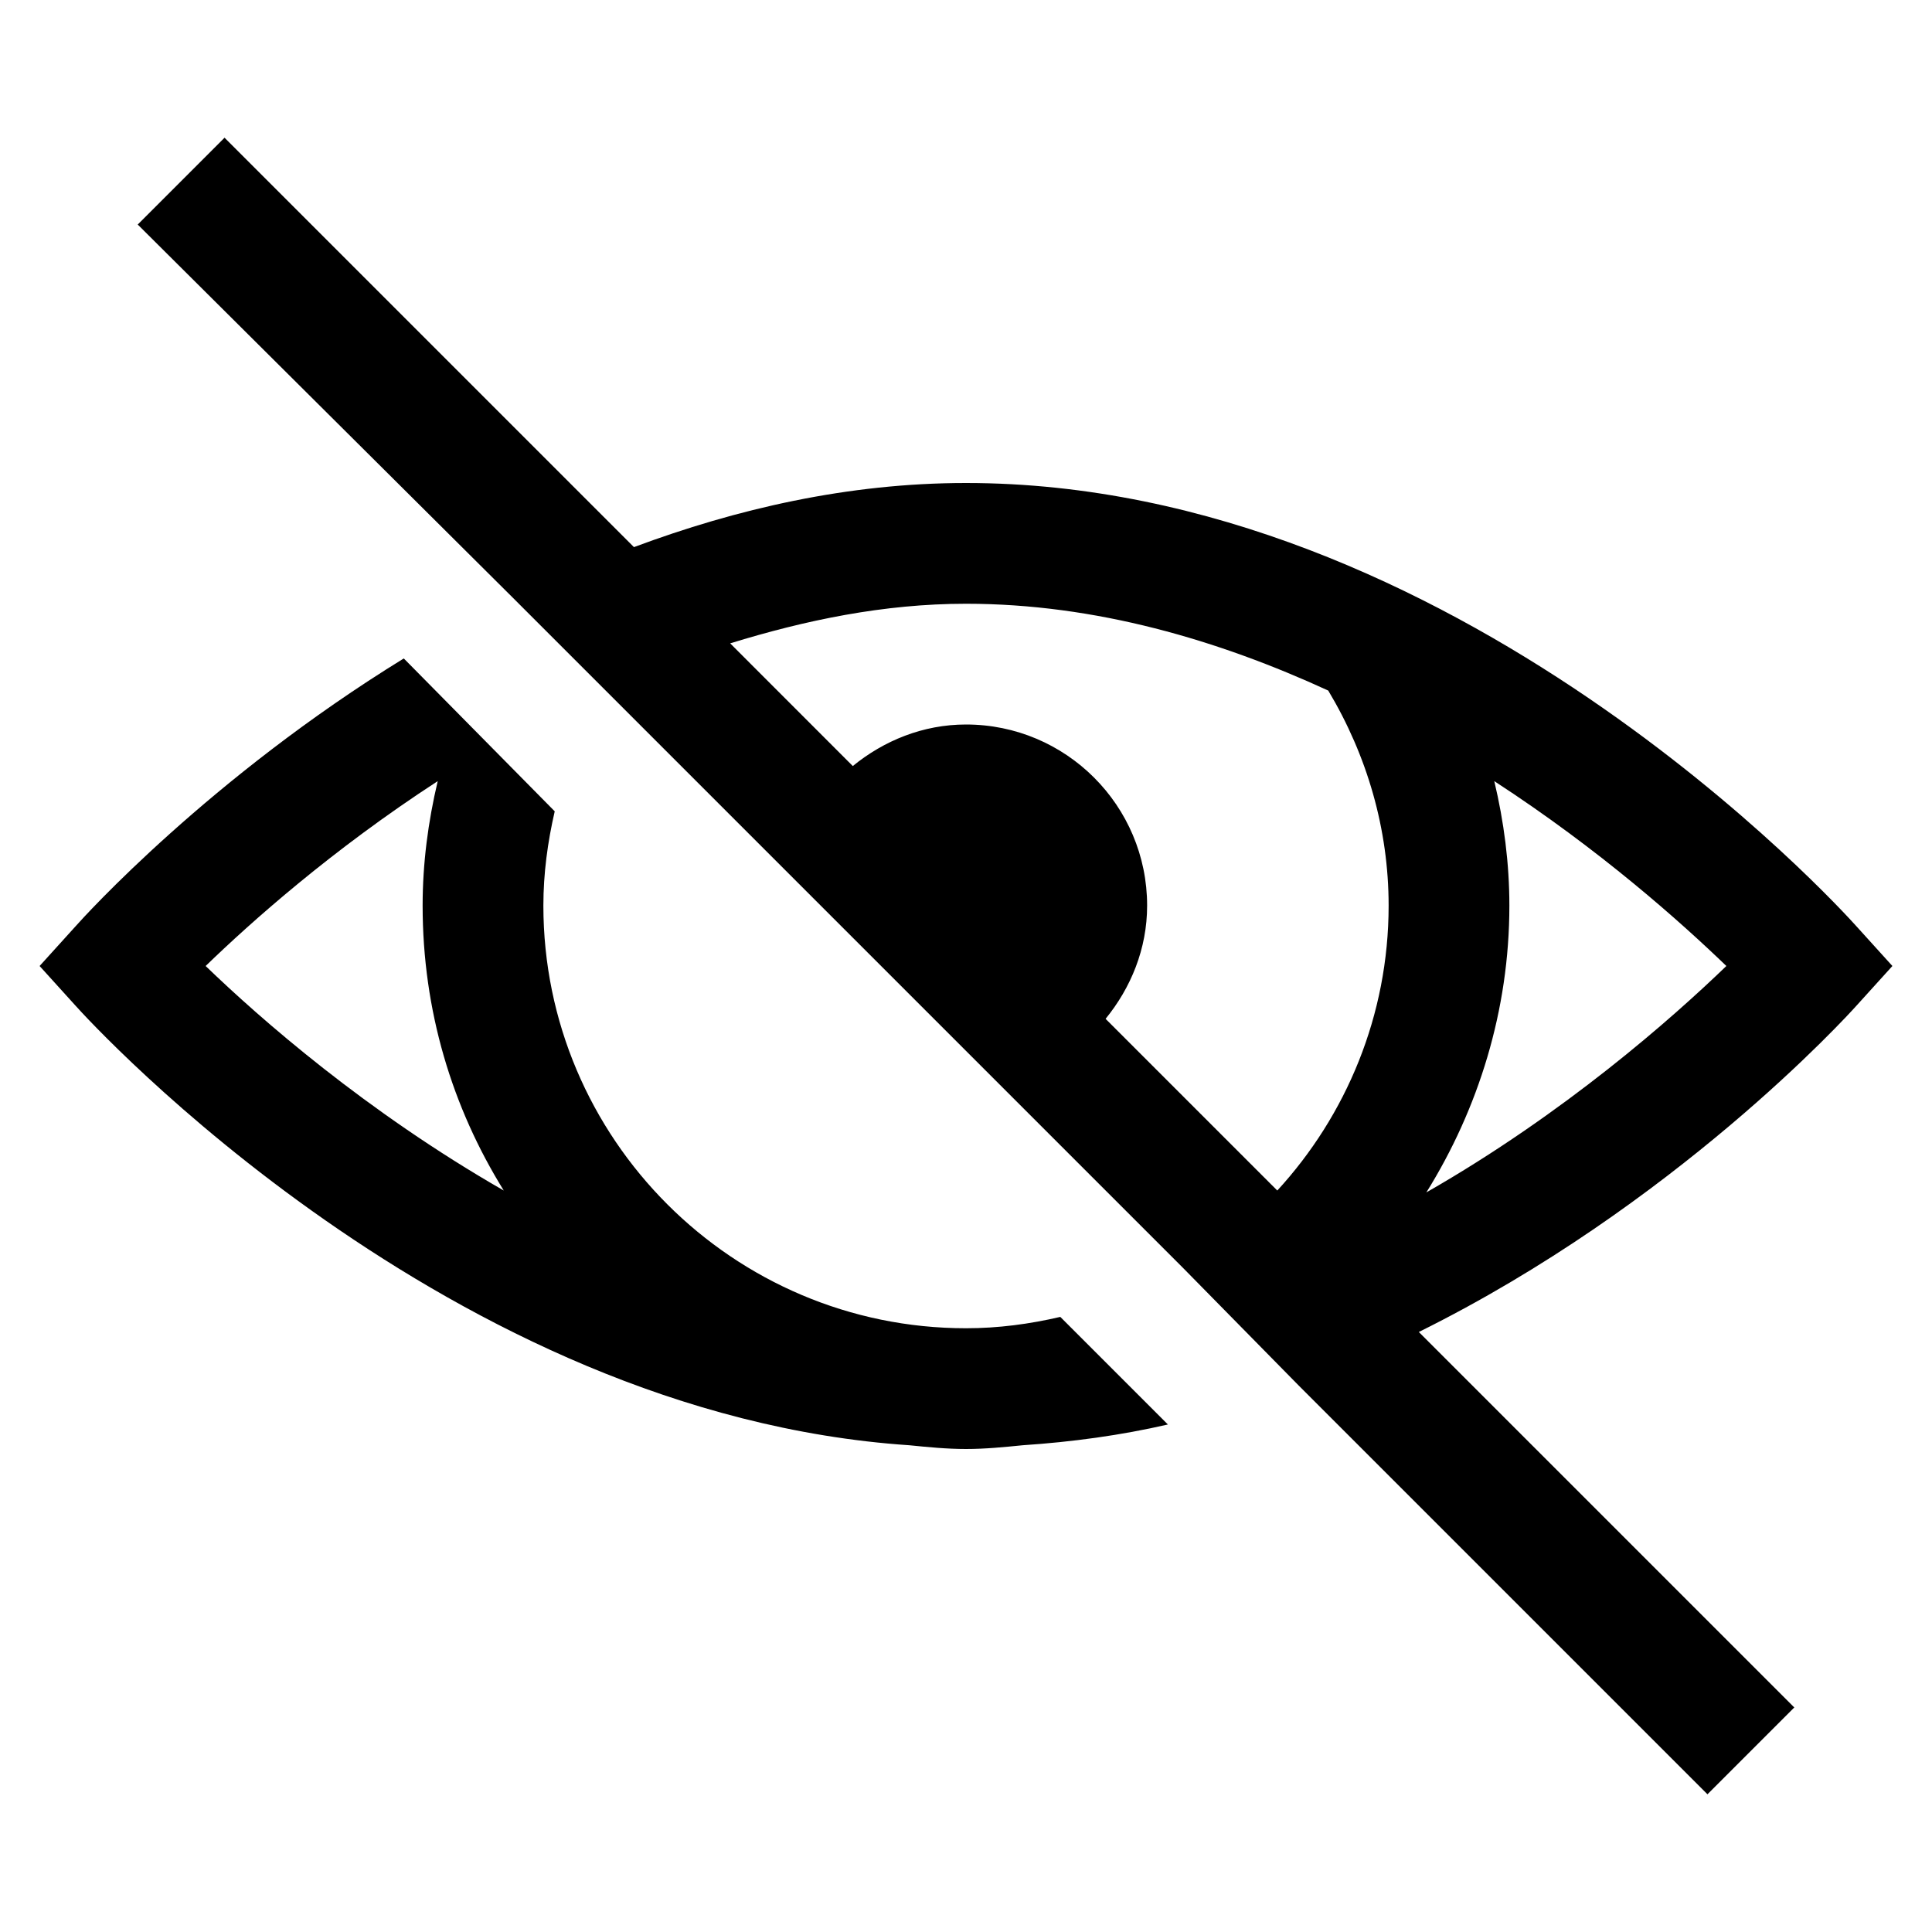
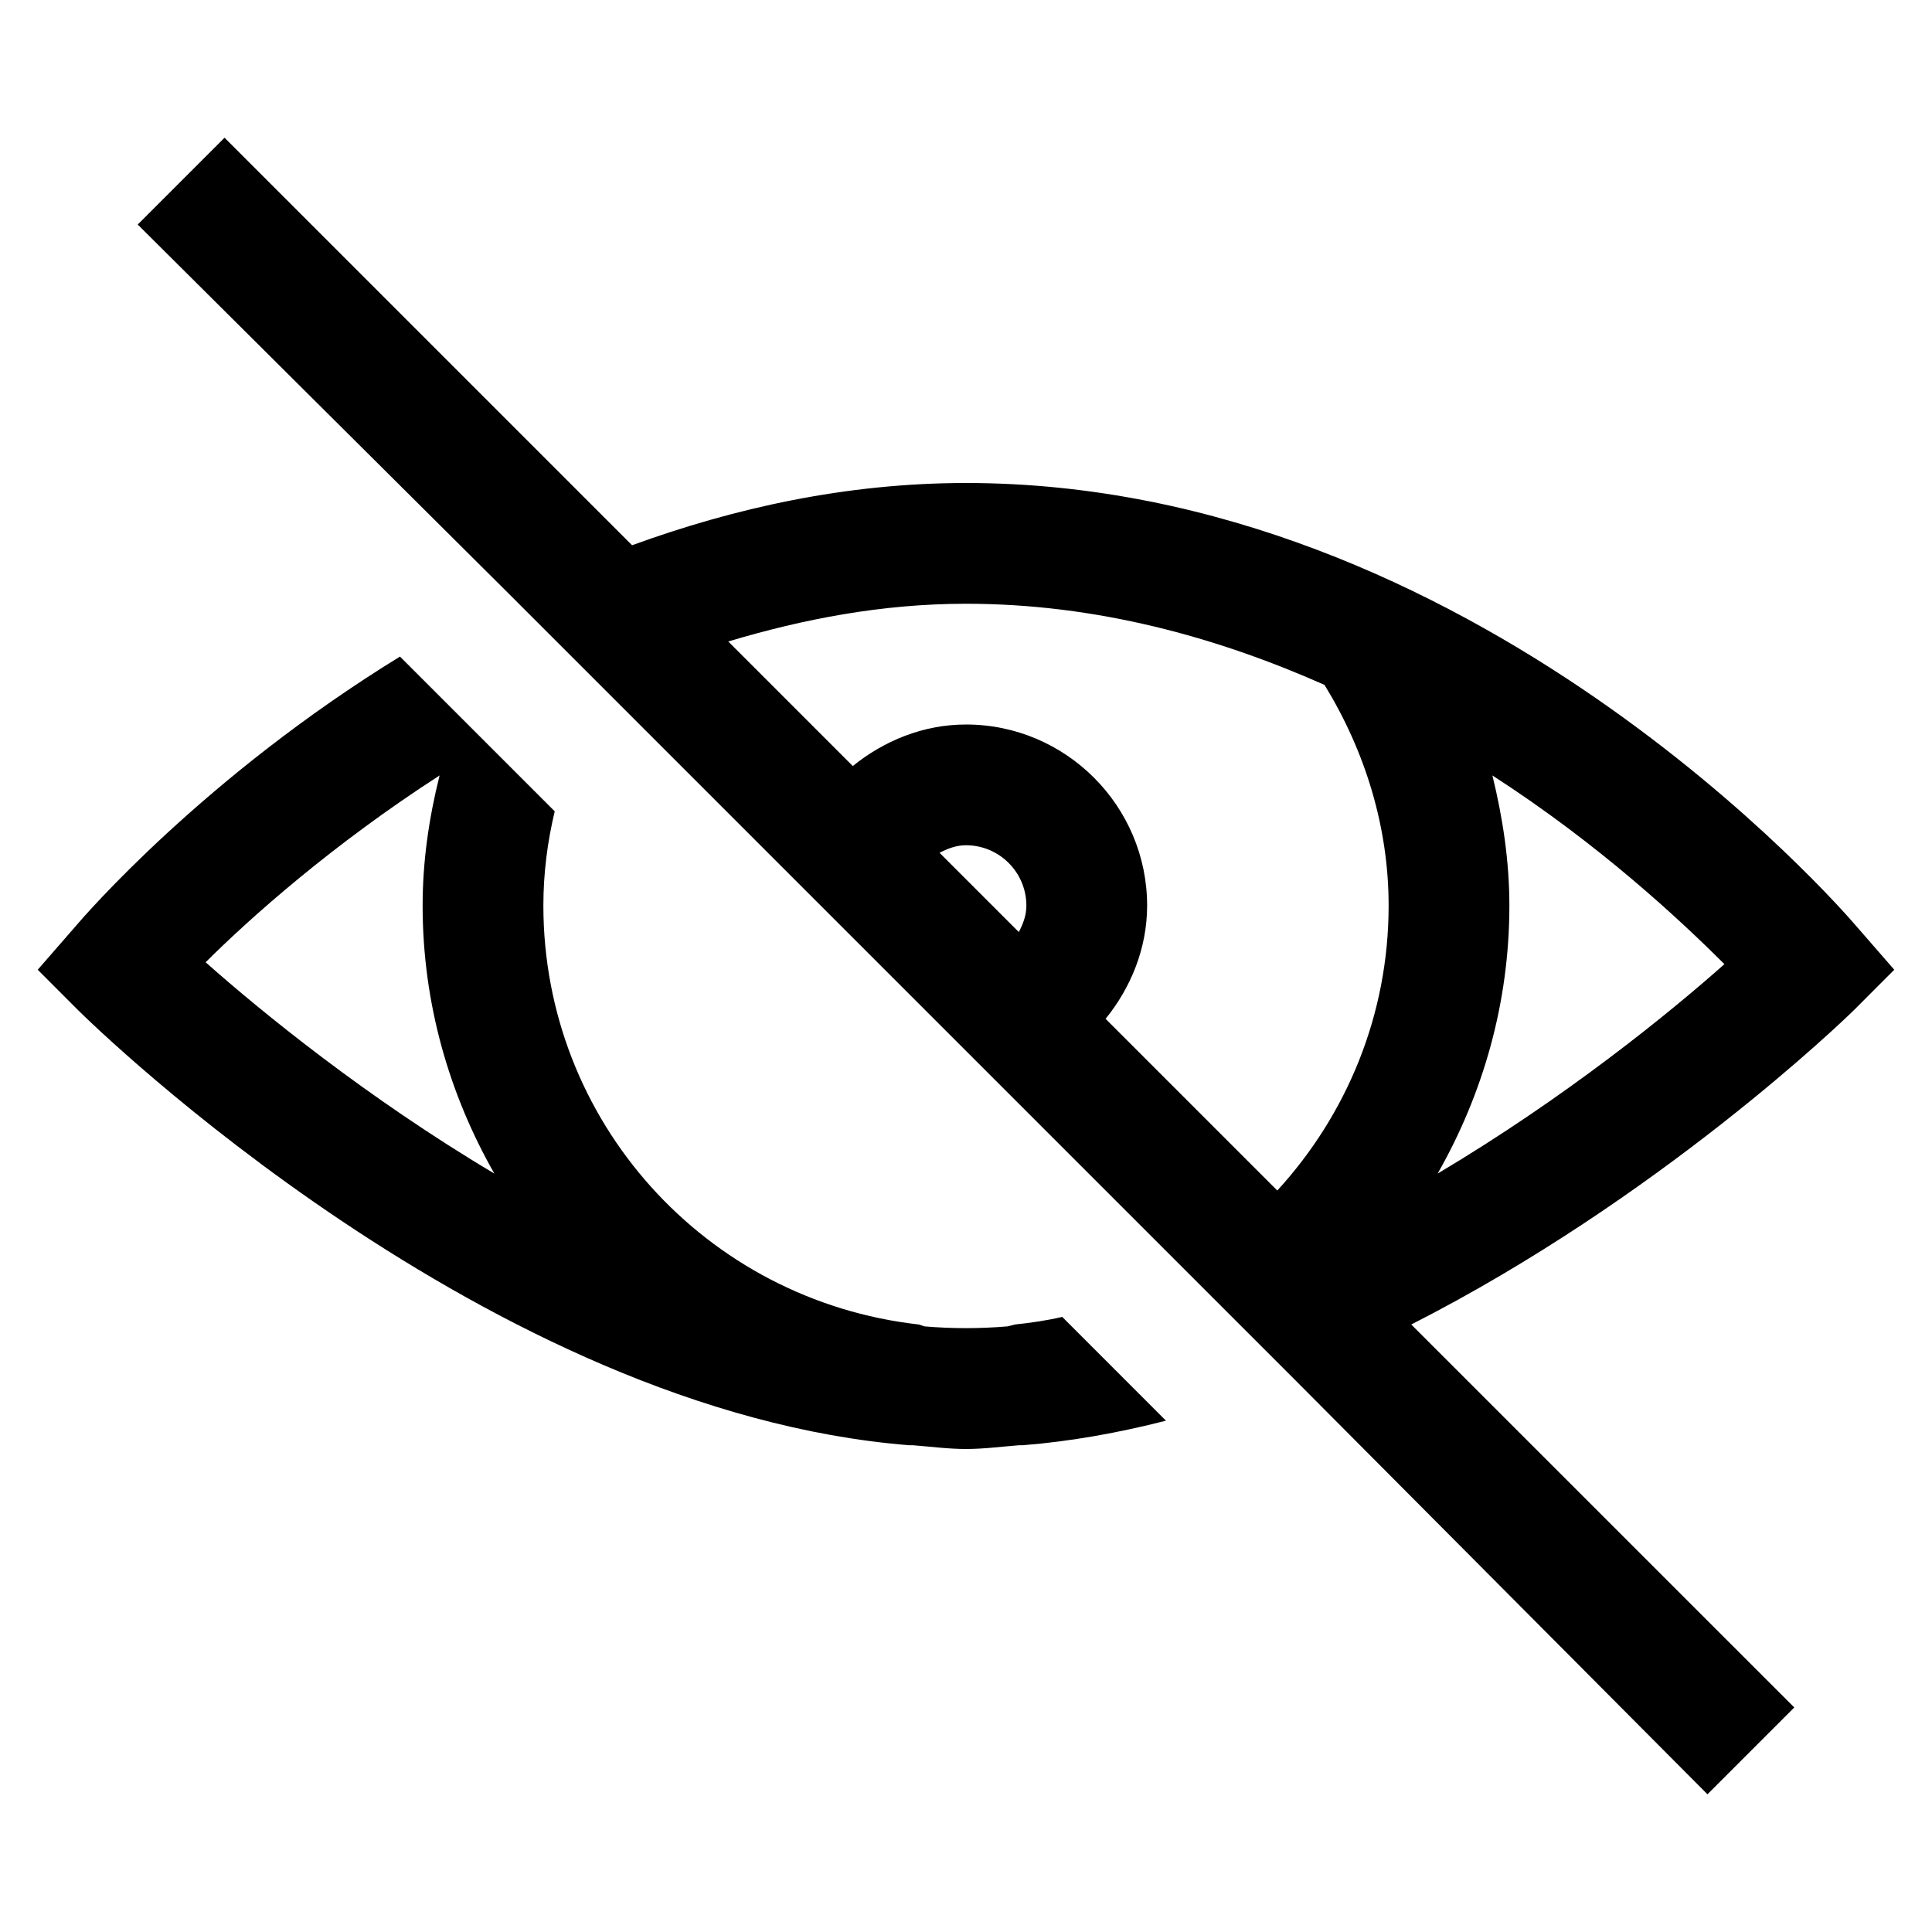
<svg xmlns="http://www.w3.org/2000/svg" viewBox="0 0 32 32">
-   <path d="M 3.719 2.281 L 2.281 3.719 L 8.5 9.906 L 19.594 21 L 21.5 22.938 L 28.281 29.719 L 29.719 28.281 L 23.5 22.062 C 27.734 19.965 30.574 16.852 30.75 16.656 L 31.344 16 L 30.75 15.344 C 30.48 15.043 24.086 8 16 8 C 14.043 8 12.195 8.43 10.5 9.062 Z M 16 10 C 18.152 10 20.188 10.605 22 11.438 C 22.645 12.516 23 13.734 23 15 C 23 16.816 22.297 18.477 21.156 19.719 L 18.312 16.875 C 18.73 16.363 19 15.715 19 15 C 19 13.344 17.656 12 16 12 C 15.285 12 14.637 12.27 14.125 12.688 L 12.094 10.656 C 13.336 10.273 14.637 10 16 10 Z M 6.688 10.906 C 3.48 12.879 1.398 15.176 1.25 15.344 L 0.656 16 L 1.25 16.656 C 1.508 16.945 7.43 23.426 15.062 23.938 C 15.371 23.969 15.684 24 16 24 C 16.316 24 16.629 23.969 16.938 23.938 C 17.762 23.883 18.566 23.773 19.344 23.594 L 17.562 21.812 C 17.055 21.93 16.539 22 16 22 C 12.141 22 9 18.859 9 15 C 9 14.469 9.07 13.949 9.188 13.438 Z M 7.25 12.938 C 7.09 13.613 7 14.301 7 15 C 7 16.738 7.488 18.34 8.344 19.719 C 6.055 18.406 4.305 16.867 3.406 16 C 4.152 15.277 5.496 14.078 7.25 12.938 Z M 24.75 12.938 C 26.504 14.078 27.844 15.277 28.594 16 C 27.695 16.867 25.918 18.438 23.625 19.75 C 24.484 18.371 25 16.738 25 15 C 25 14.301 24.91 13.609 24.75 12.938 Z" />
+   <path d="M 3.719 2.281 L 2.281 3.719 L 8.469 9.875 L 21.438 22.844 L 28.281 29.719 L 29.719 28.281 L 23.375 21.938 C 27.473 19.852 30.527 16.91 30.719 16.719 L 31.375 16.062 L 30.75 15.344 C 30.492 15.043 24.395 8 16 8 C 14.008 8 12.152 8.418 10.469 9.031 Z M 16 10 C 18.164 10 20.16 10.555 21.938 11.344 C 22.613 12.445 23 13.699 23 15 C 23 16.816 22.301 18.469 21.156 19.719 L 18.312 16.875 C 18.727 16.363 19 15.711 19 15 C 19 13.348 17.652 12 16 12 C 15.289 12 14.637 12.273 14.125 12.688 L 12.062 10.625 C 13.301 10.254 14.609 10 16 10 Z M 6.625 10.875 C 3.387 12.863 1.395 15.172 1.25 15.344 L 0.625 16.062 L 1.281 16.719 C 1.566 17.004 8.098 23.383 15.062 23.938 L 15.125 23.938 C 15.414 23.961 15.711 24 16 24 C 16.289 24 16.586 23.961 16.875 23.938 L 16.938 23.938 C 17.734 23.875 18.535 23.73 19.312 23.531 L 17.594 21.812 C 17.344 21.871 17.074 21.91 16.812 21.938 L 16.688 21.969 C 16.219 22.008 15.777 22.008 15.312 21.969 L 15.219 21.938 C 11.68 21.539 9 18.566 9 15 C 9 14.465 9.066 13.949 9.188 13.438 Z M 7.281 12.844 C 7.105 13.547 7 14.262 7 15 C 7 16.613 7.438 18.121 8.188 19.438 C 6.066 18.176 4.32 16.75 3.406 15.938 C 4.152 15.195 5.508 13.988 7.281 12.844 Z M 24.719 12.844 C 26.492 13.988 27.816 15.227 28.562 15.969 C 27.648 16.781 25.934 18.176 23.812 19.438 C 24.562 18.121 25 16.613 25 15 C 25 14.266 24.891 13.547 24.719 12.844 Z M 16 14 C 16.551 14 17 14.449 17 15 C 17 15.164 16.945 15.301 16.875 15.438 L 15.562 14.125 C 15.699 14.055 15.836 14 16 14 Z" />
</svg>
